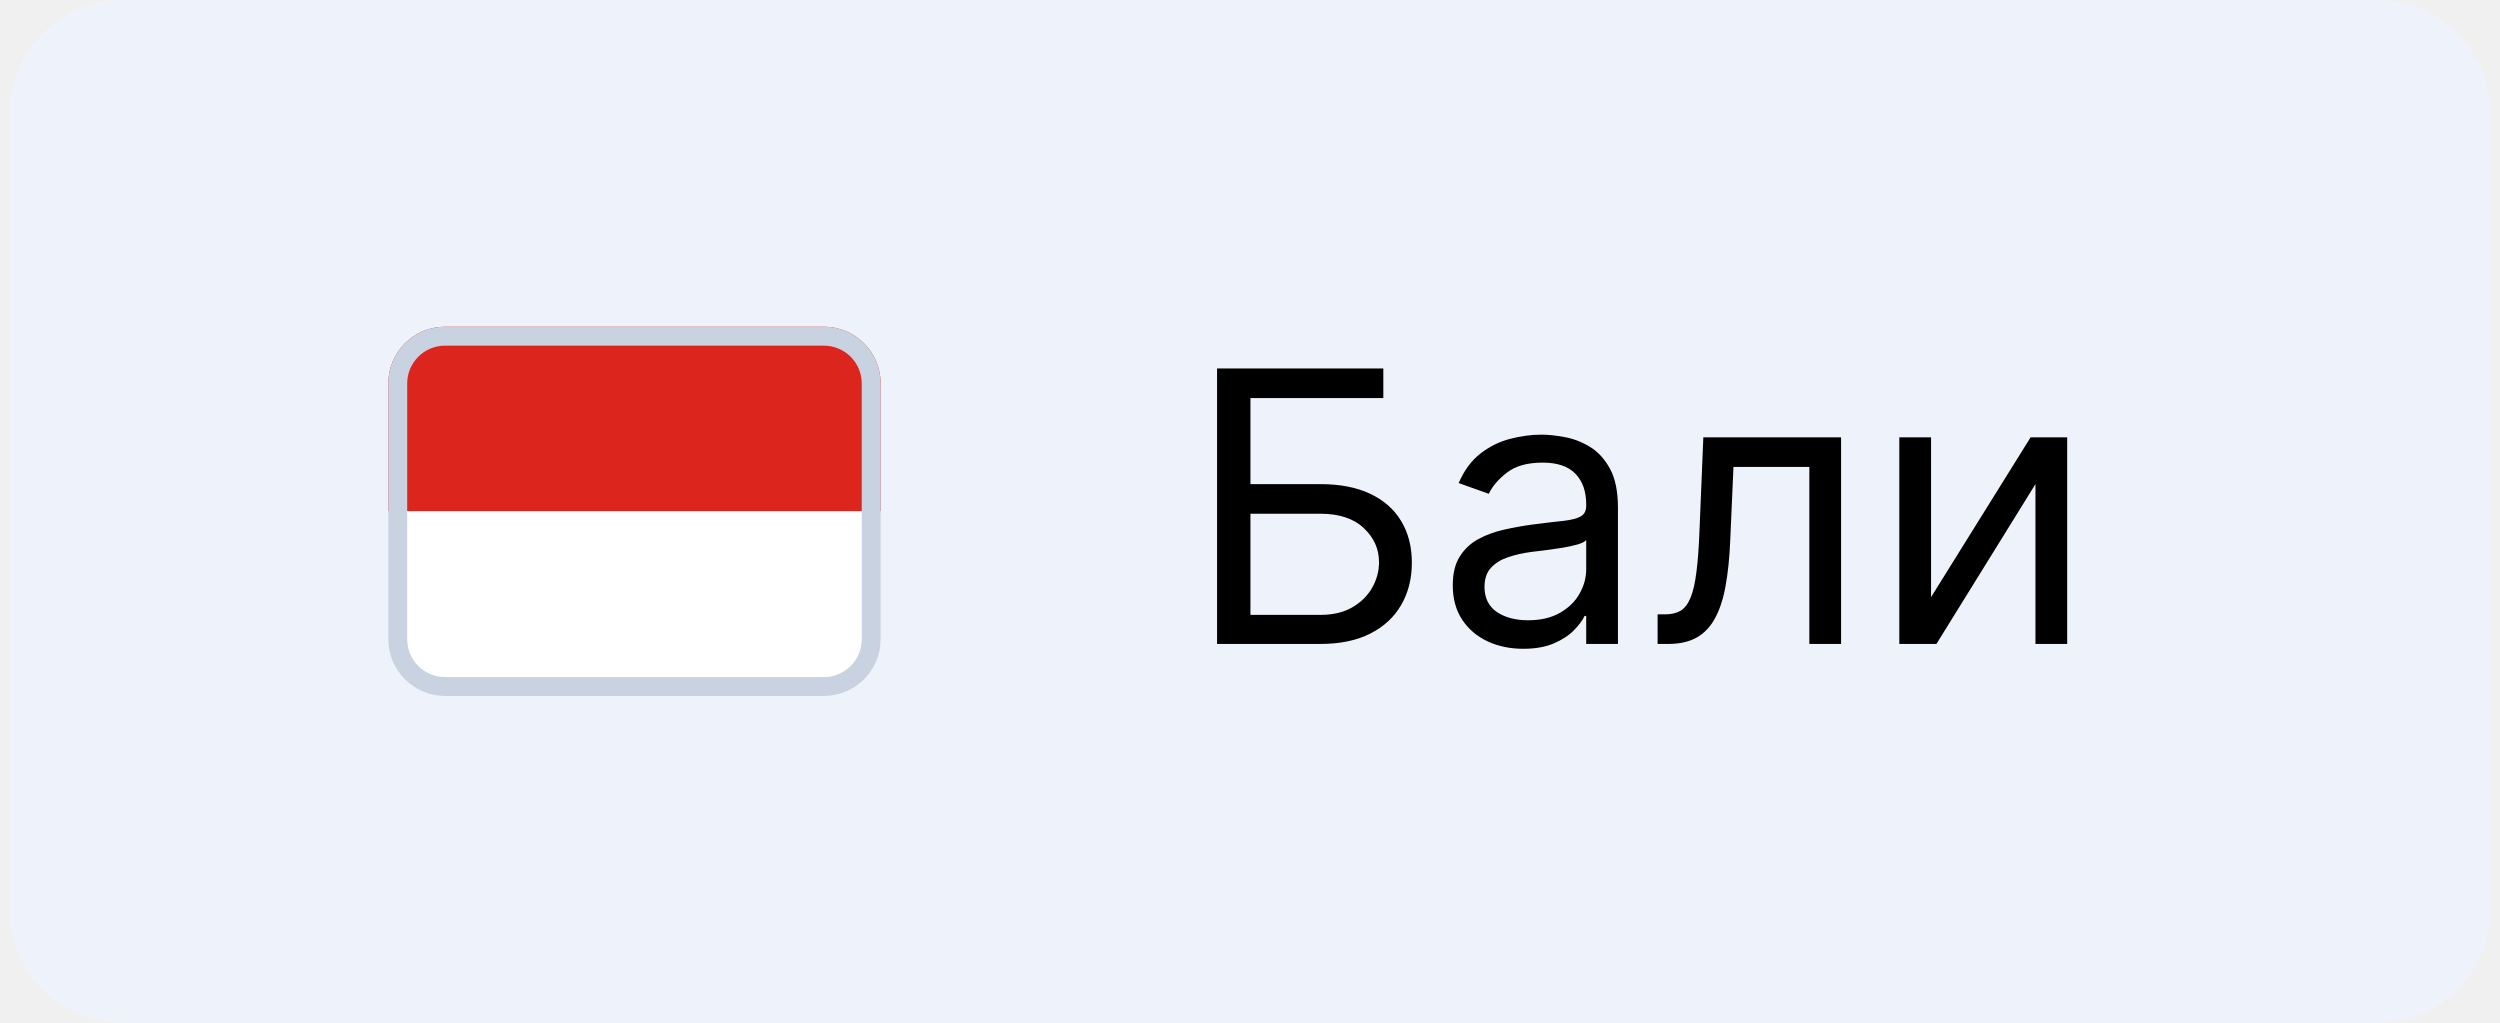
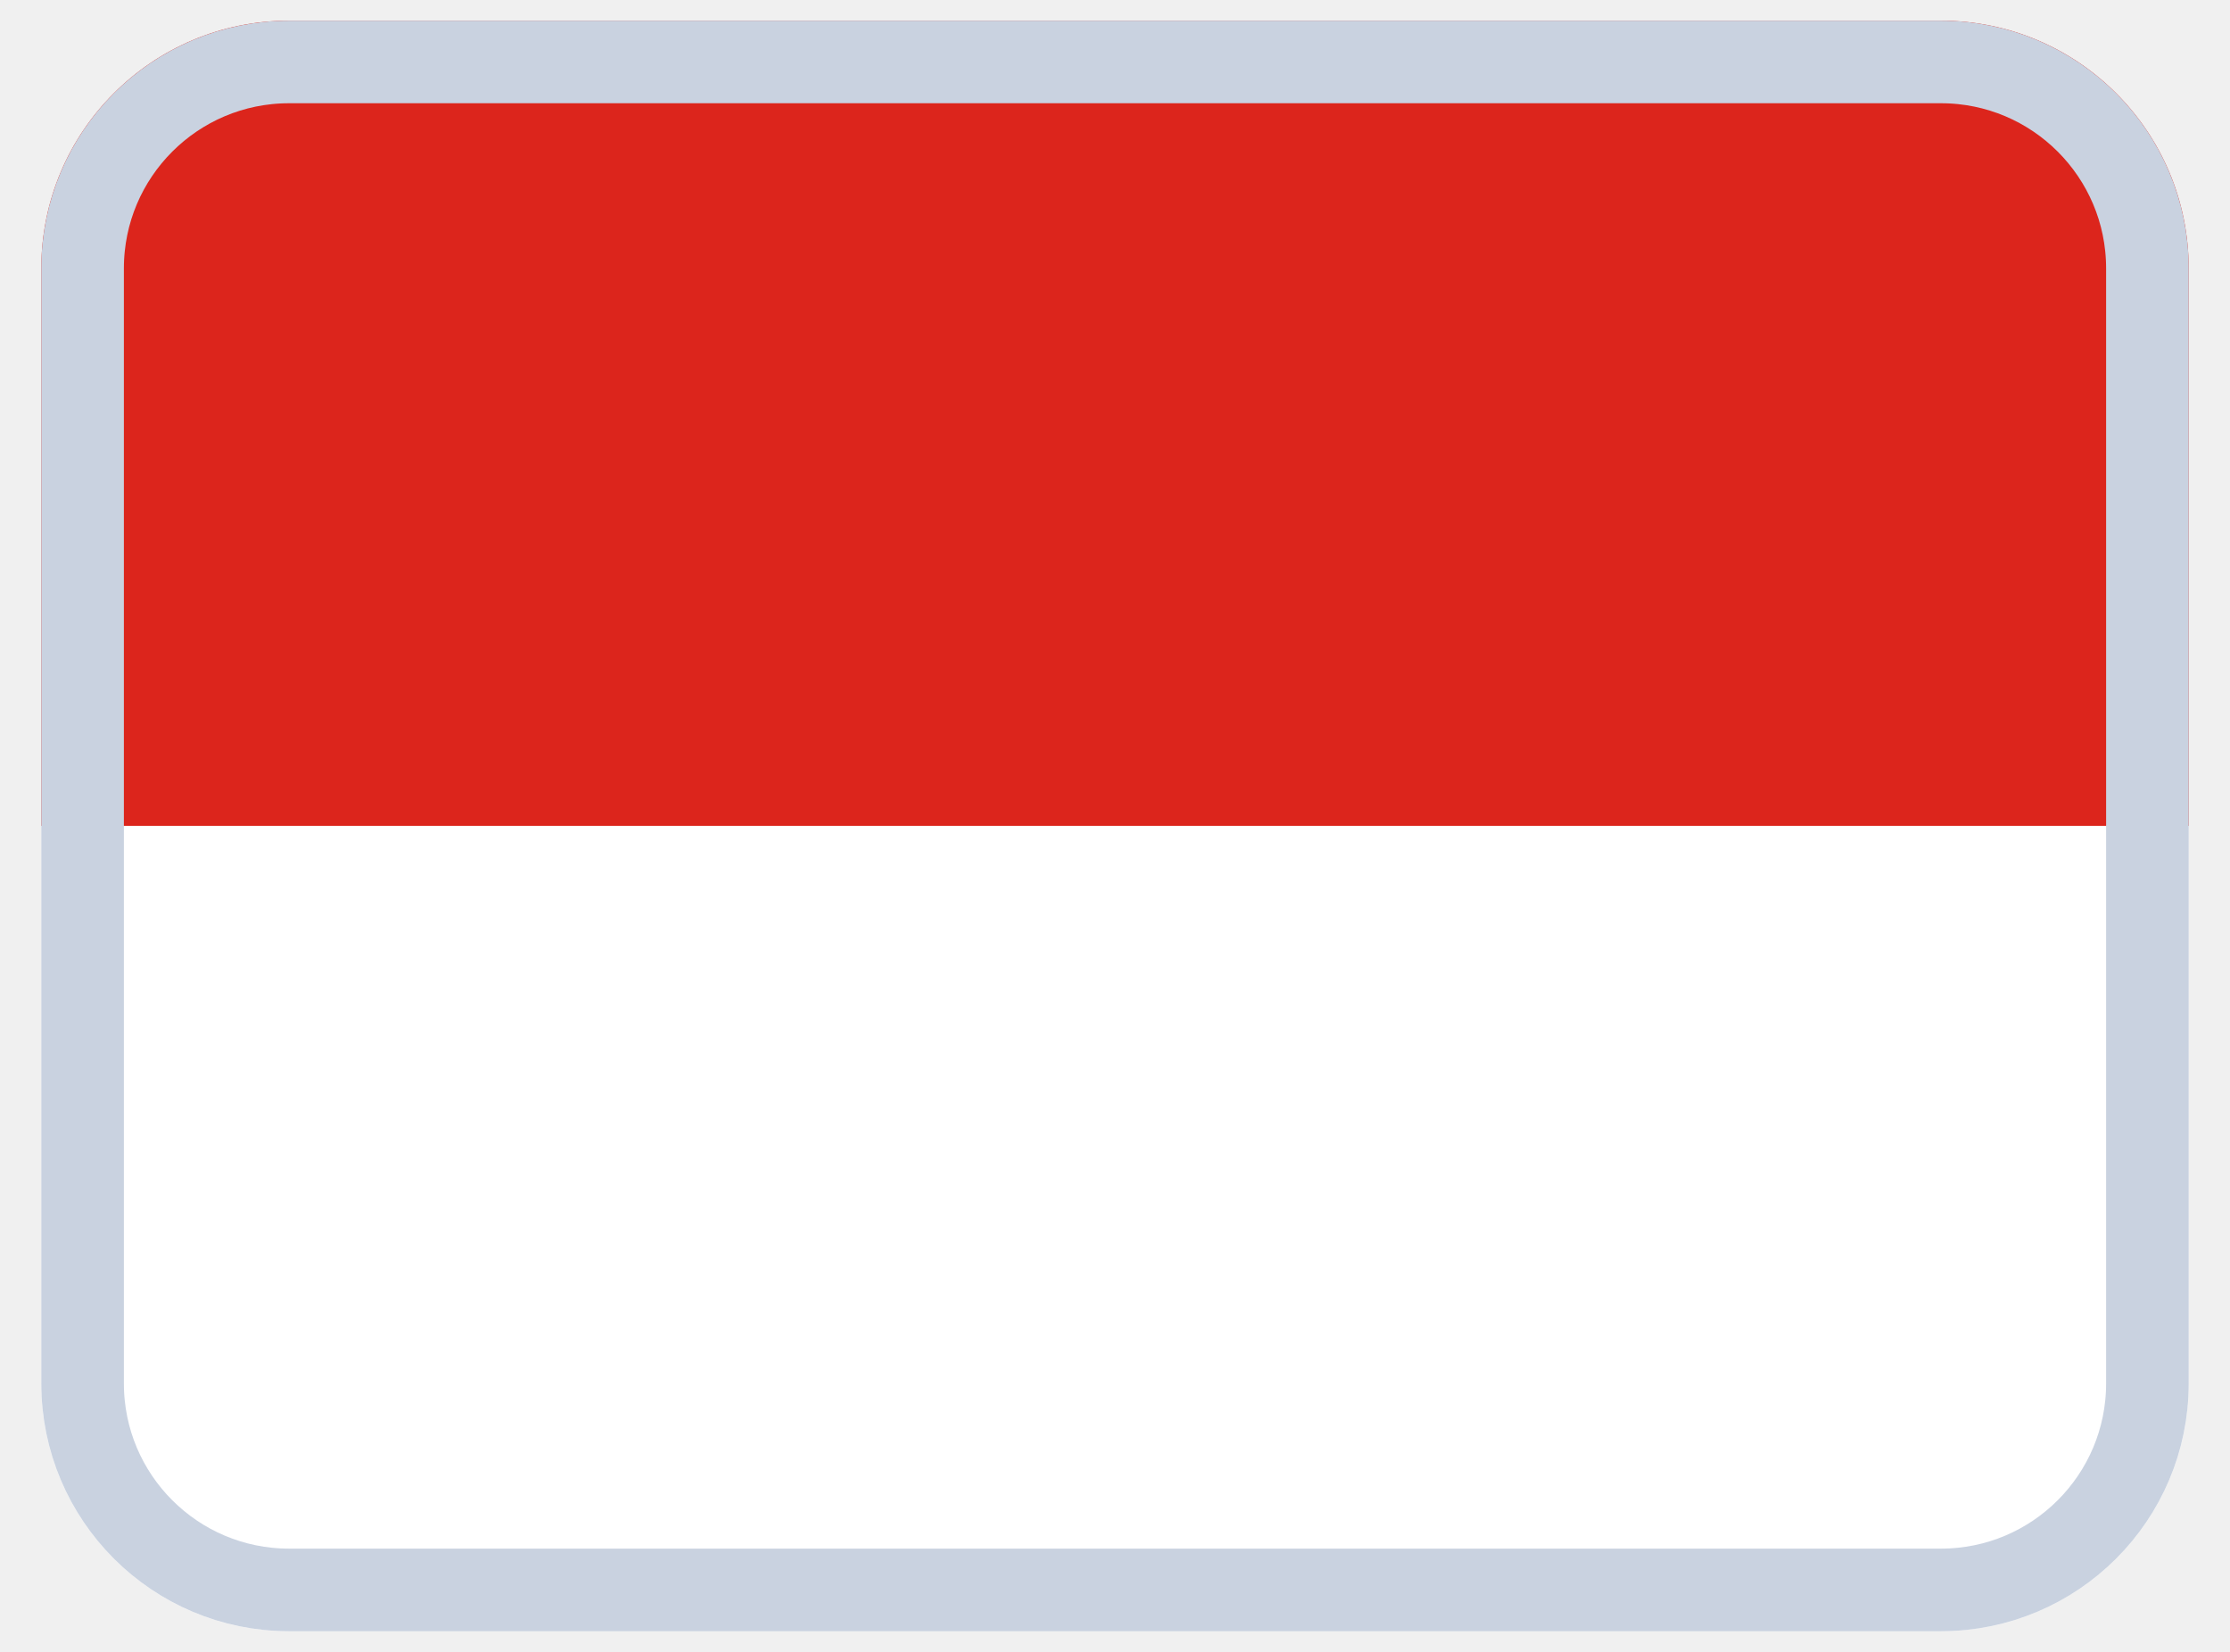
- <svg xmlns="http://www.w3.org/2000/svg" width="132" height="54" viewBox="0 0 132 54" fill="none">
-   <rect x="0.5" width="131" height="54" rx="6" fill="#EEF3FB" />
-   <g clip-path="url(#clip0_135_2609)">
-     <rect x="20.5" y="17" width="26" height="10" fill="#DC251C" />
-     <rect x="20.5" y="27" width="26" height="10" fill="white" />
+ <svg xmlns="http://www.w3.org/2000/svg" width="27" height="20" viewBox="0 0 27 20" fill="none">
+   <g clip-path="url(#clip0_135_2610)">
+     <rect x="0.5" width="26" height="10" fill="#DC251C" />
+     <rect x="0.5" y="10" width="26" height="10" fill="white" />
  </g>
-   <rect x="21" y="17.75" width="25" height="18.5" rx="2.5" stroke="#C9D2E0" />
-   <path d="M64.261 34V19.454H73.04V21.017H66.023V25.562H69.716C70.758 25.562 71.636 25.733 72.351 26.074C73.07 26.415 73.615 26.895 73.984 27.516C74.358 28.136 74.546 28.867 74.546 29.71C74.546 30.553 74.358 31.296 73.984 31.94C73.615 32.584 73.07 33.089 72.351 33.453C71.636 33.818 70.758 34 69.716 34H64.261ZM66.023 32.466H69.716C70.379 32.466 70.94 32.333 71.399 32.068C71.863 31.798 72.213 31.453 72.45 31.031C72.692 30.605 72.812 30.155 72.812 29.682C72.812 28.986 72.545 28.387 72.01 27.885C71.475 27.378 70.71 27.125 69.716 27.125H66.023V32.466ZM80.428 34.256C79.737 34.256 79.109 34.126 78.546 33.865C77.982 33.6 77.535 33.219 77.204 32.722C76.872 32.22 76.706 31.614 76.706 30.903C76.706 30.278 76.829 29.772 77.076 29.384C77.322 28.991 77.651 28.683 78.063 28.46C78.475 28.238 78.929 28.072 79.427 27.963C79.928 27.849 80.433 27.759 80.939 27.693C81.602 27.608 82.14 27.544 82.552 27.501C82.968 27.454 83.271 27.376 83.461 27.267C83.655 27.158 83.752 26.969 83.752 26.699V26.642C83.752 25.941 83.56 25.397 83.177 25.009C82.798 24.62 82.222 24.426 81.451 24.426C80.65 24.426 80.023 24.601 79.569 24.952C79.114 25.302 78.794 25.676 78.61 26.074L77.019 25.506C77.303 24.843 77.682 24.327 78.155 23.957C78.633 23.583 79.154 23.323 79.718 23.176C80.286 23.025 80.845 22.949 81.394 22.949C81.744 22.949 82.147 22.991 82.601 23.077C83.061 23.157 83.503 23.325 83.929 23.581C84.36 23.837 84.718 24.223 85.002 24.739C85.286 25.255 85.428 25.946 85.428 26.812V34H83.752V32.523H83.666C83.553 32.76 83.364 33.013 83.098 33.283C82.833 33.553 82.481 33.782 82.04 33.972C81.6 34.161 81.062 34.256 80.428 34.256ZM80.684 32.75C81.347 32.75 81.905 32.62 82.36 32.359C82.819 32.099 83.165 31.763 83.397 31.351C83.633 30.939 83.752 30.506 83.752 30.051V28.517C83.681 28.602 83.525 28.68 83.283 28.751C83.046 28.818 82.772 28.877 82.459 28.929C82.151 28.976 81.851 29.019 81.557 29.057C81.268 29.09 81.034 29.118 80.854 29.142C80.418 29.199 80.011 29.291 79.632 29.419C79.258 29.542 78.955 29.729 78.723 29.98C78.496 30.226 78.382 30.562 78.382 30.989C78.382 31.571 78.598 32.011 79.029 32.31C79.464 32.603 80.016 32.75 80.684 32.75ZM87.521 34V32.438H87.919C88.246 32.438 88.518 32.374 88.736 32.246C88.954 32.113 89.129 31.884 89.261 31.557C89.399 31.225 89.503 30.766 89.574 30.179C89.65 29.587 89.704 28.834 89.737 27.921L89.936 23.091H97.209V34H95.533V24.653H91.527L91.356 28.546C91.319 29.44 91.238 30.229 91.115 30.91C90.997 31.588 90.814 32.156 90.568 32.615C90.327 33.074 90.005 33.42 89.602 33.652C89.2 33.884 88.695 34 88.09 34H87.521ZM101.96 31.528L107.216 23.091H109.148V34H107.472V25.562L102.244 34H100.284V23.091H101.96V31.528Z" fill="black" />
+   <rect x="1" y="0.75" width="25" height="18.5" rx="2.5" stroke="#C9D2E0" />
  <defs>
-     <clipPath id="clip0_135_2609">
-       <rect x="20.5" y="17.25" width="26" height="19.5" rx="3" fill="white" />
+     <clipPath id="clip0_135_2610">
+       <rect x="0.5" y="0.25" width="26" height="19.5" rx="3" fill="white" />
    </clipPath>
  </defs>
</svg>
